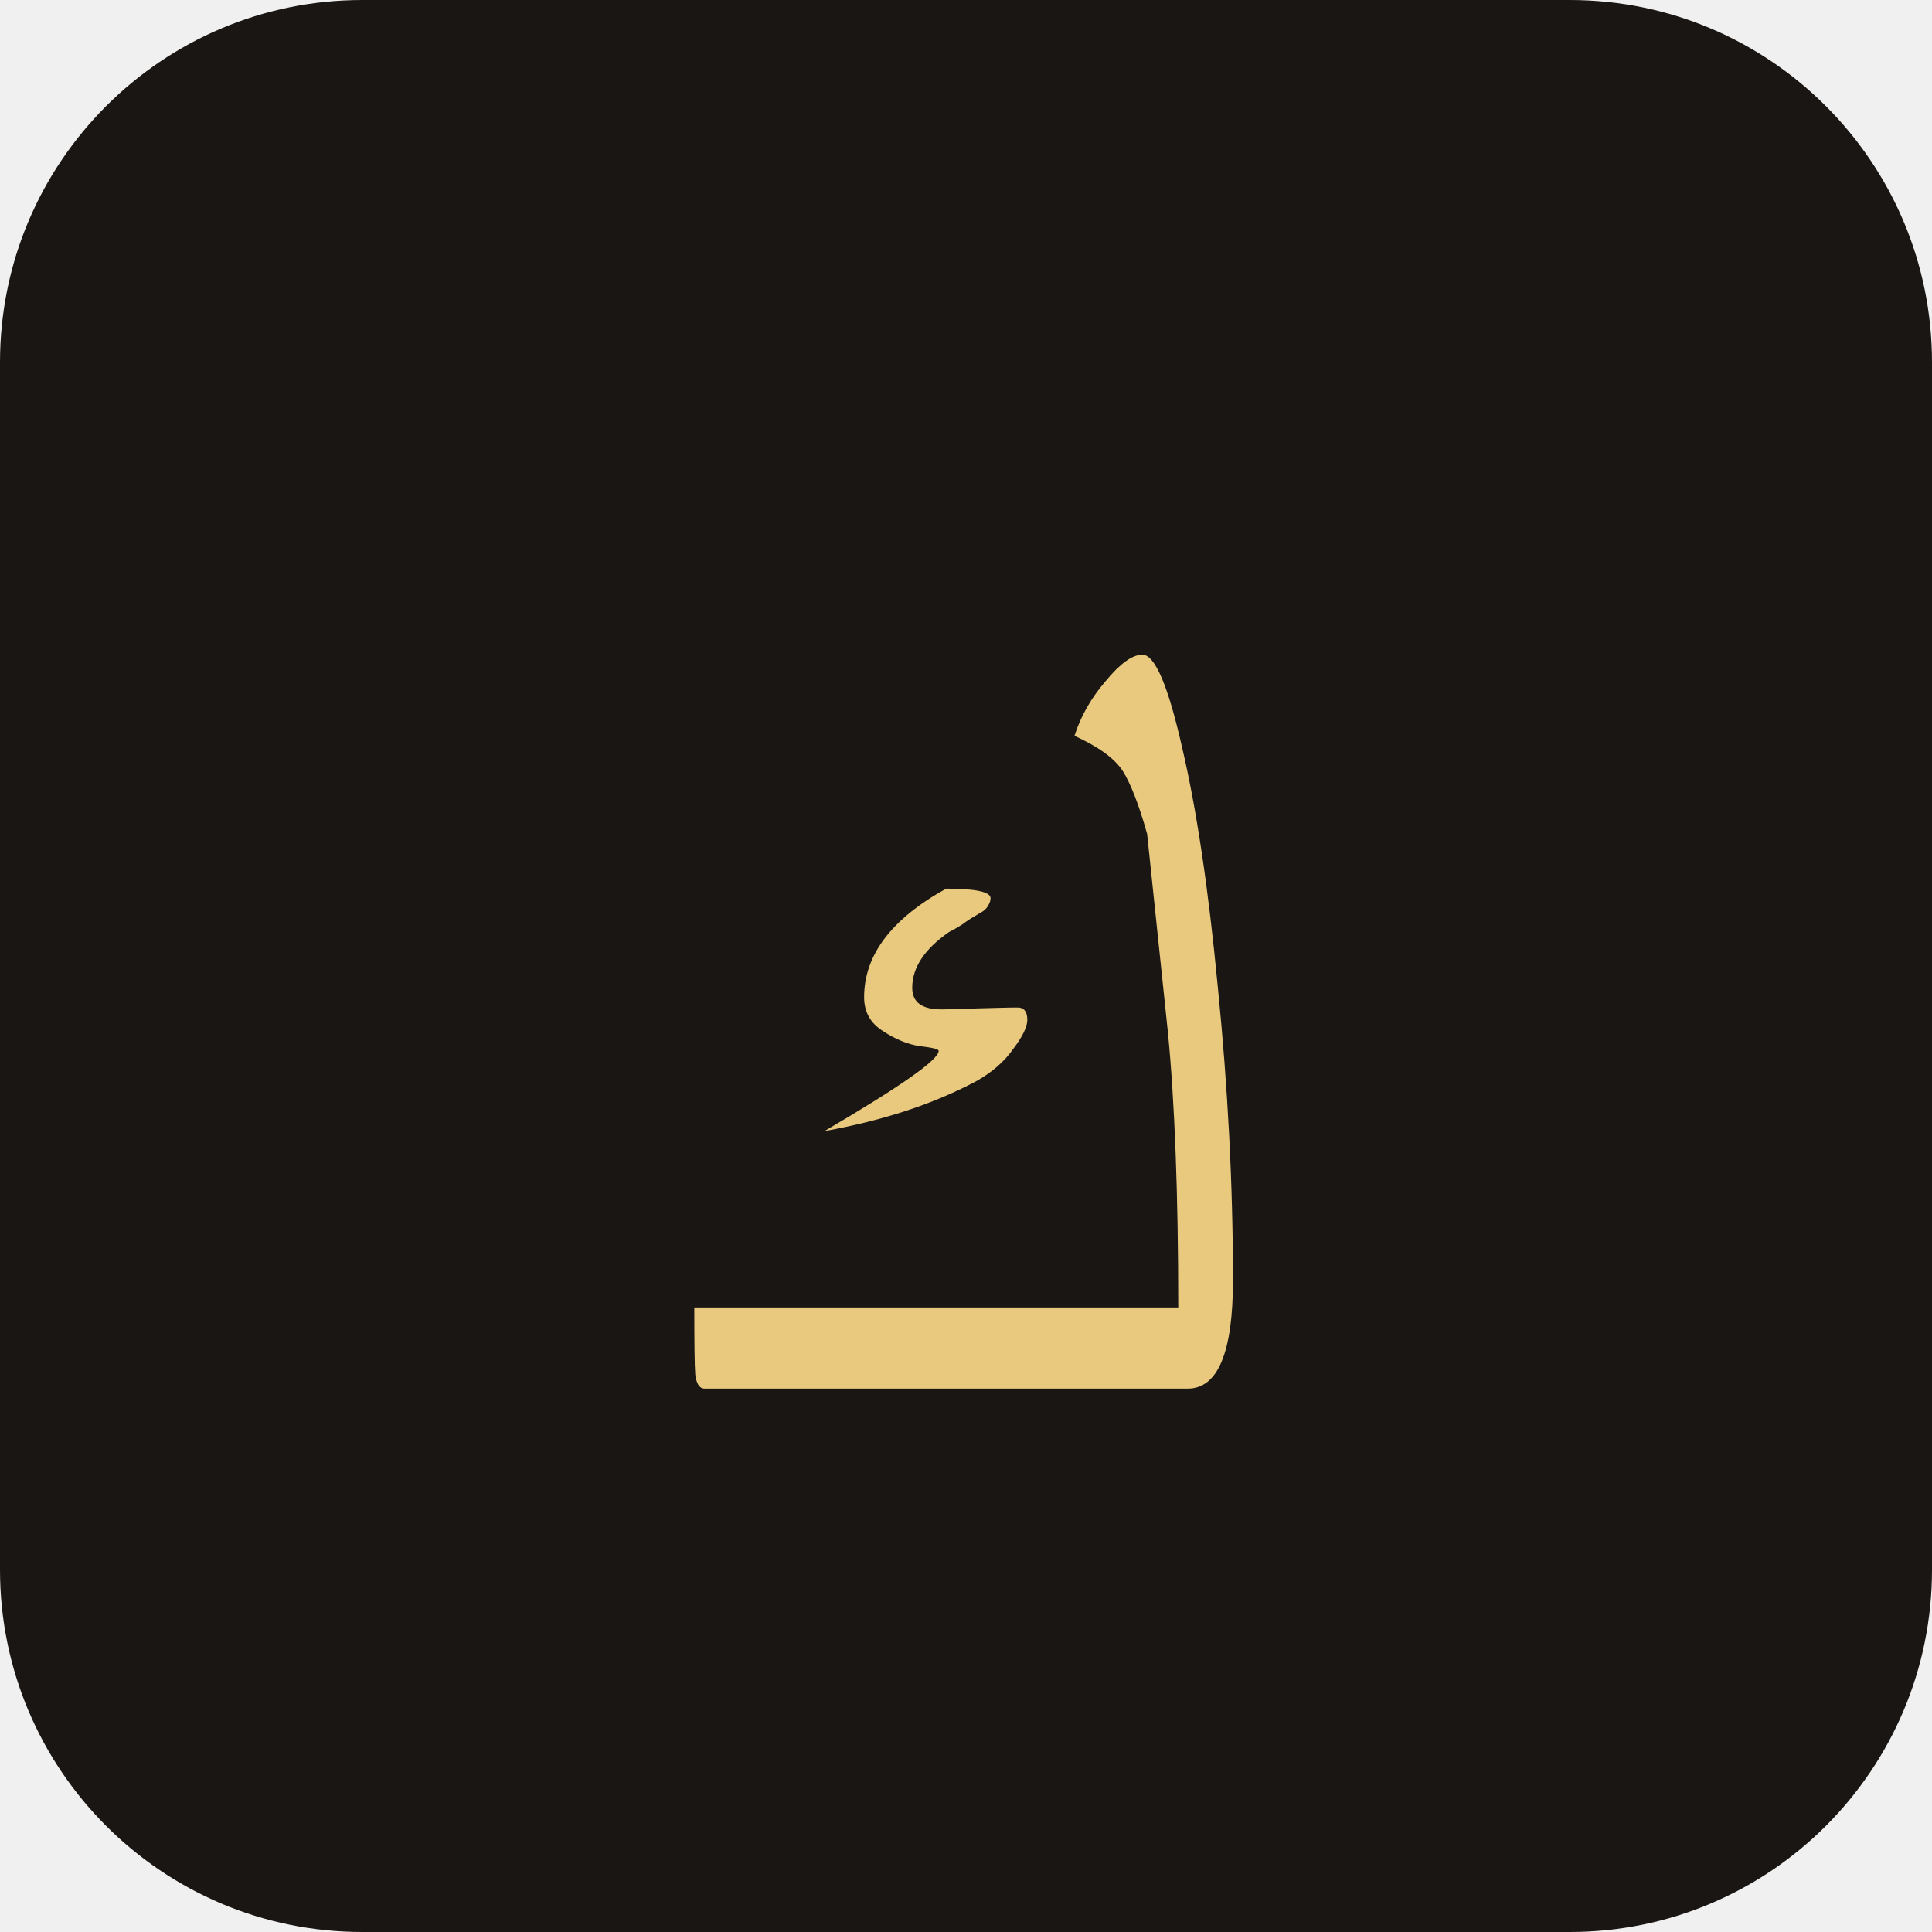
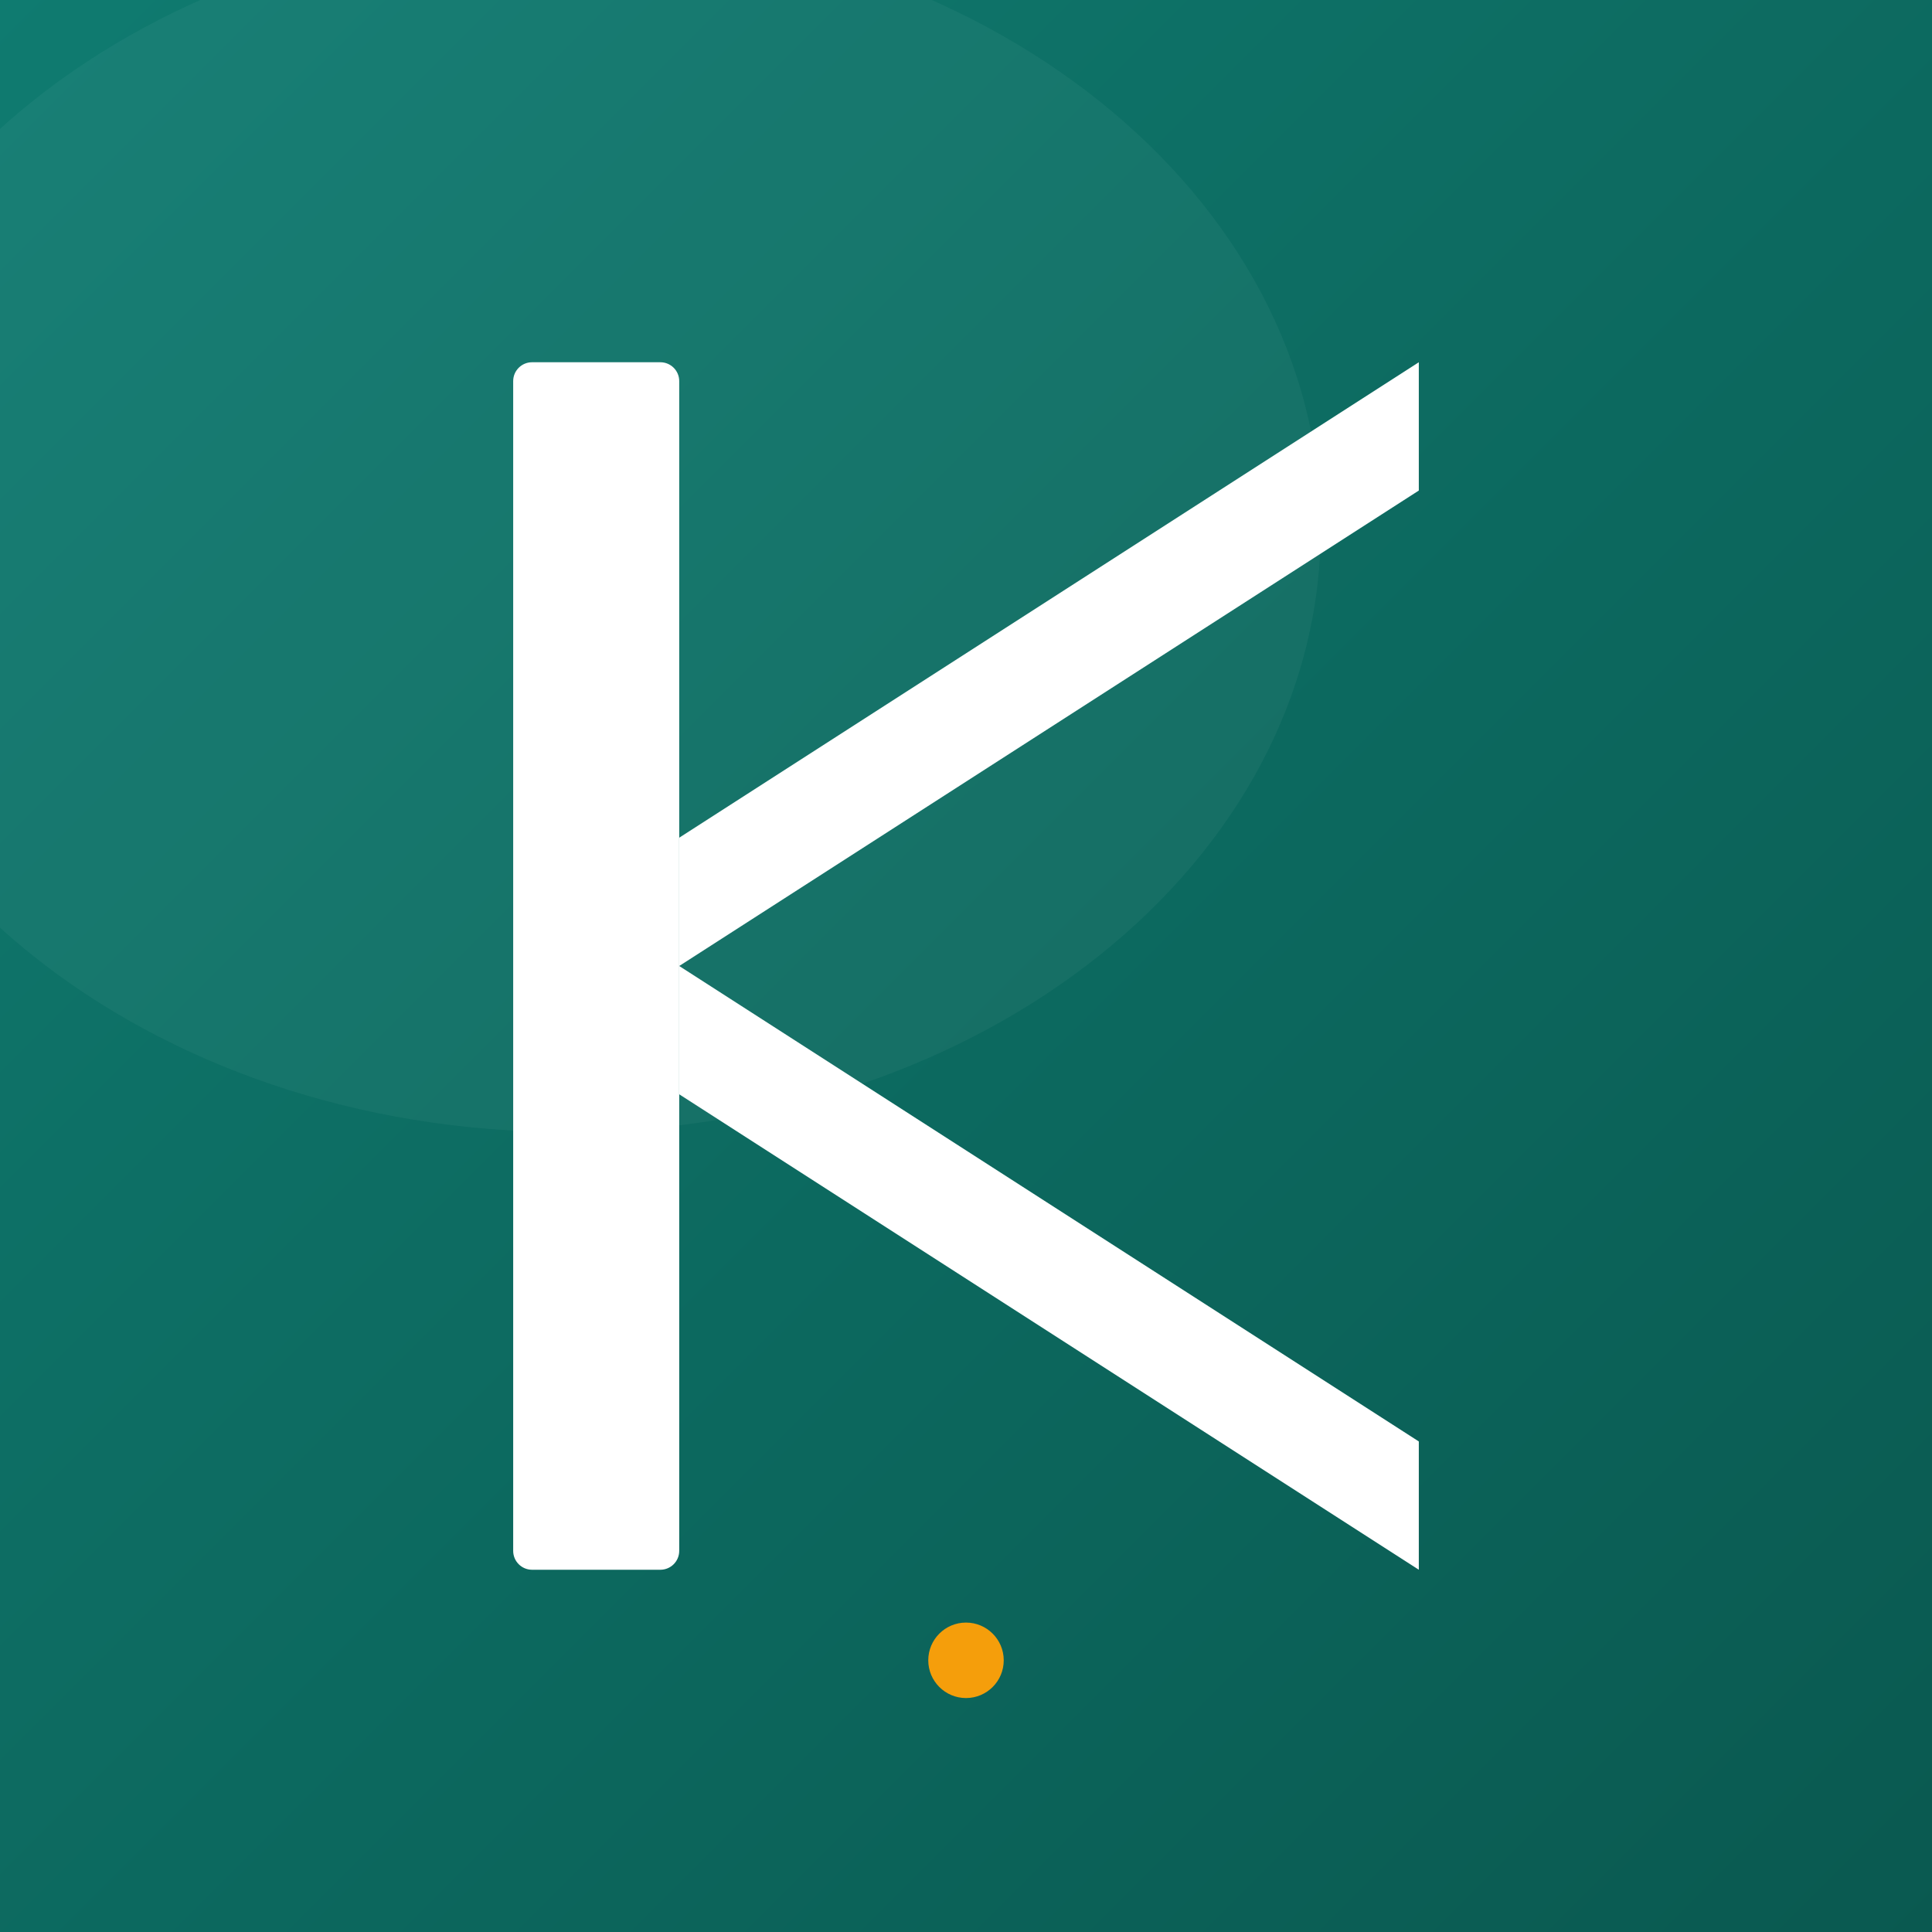
- <svg xmlns="http://www.w3.org/2000/svg" viewBox="0 0 32 32" fill="none">
-   <rect width="32" height="32" rx="6" fill="#1A1614" />
-   <text x="16" y="23" font-size="18" text-anchor="middle" fill="#E8C97E">ك</text>
+ <svg xmlns="http://www.w3.org/2000/svg" viewBox="0 0 1024 1024" width="1024" height="1024">
+   <defs>
+     <linearGradient id="bg" x1="0%" y1="0%" x2="100%" y2="100%">
+       <stop offset="0%" stop-color="#0F7B70" />
+       <stop offset="100%" stop-color="#0A5950" />
+     </linearGradient>
+   </defs>
+   <rect width="1024" height="1024" fill="url(#bg)" />
+   <ellipse cx="300" cy="280" rx="400" ry="320" fill="#FFFFFF" opacity="0.04" />
+   <rect x="272" y="192" width="88" height="640" rx="10" fill="#FFFFFF" />
+   <polygon points="360,512 360,444 752,192 752,260" fill="#FFFFFF" />
+   <polygon points="360,512 360,580 752,832 752,764" fill="#FFFFFF" />
+   <circle cx="512" cy="880" r="20" fill="#F59E0B" />
</svg>
